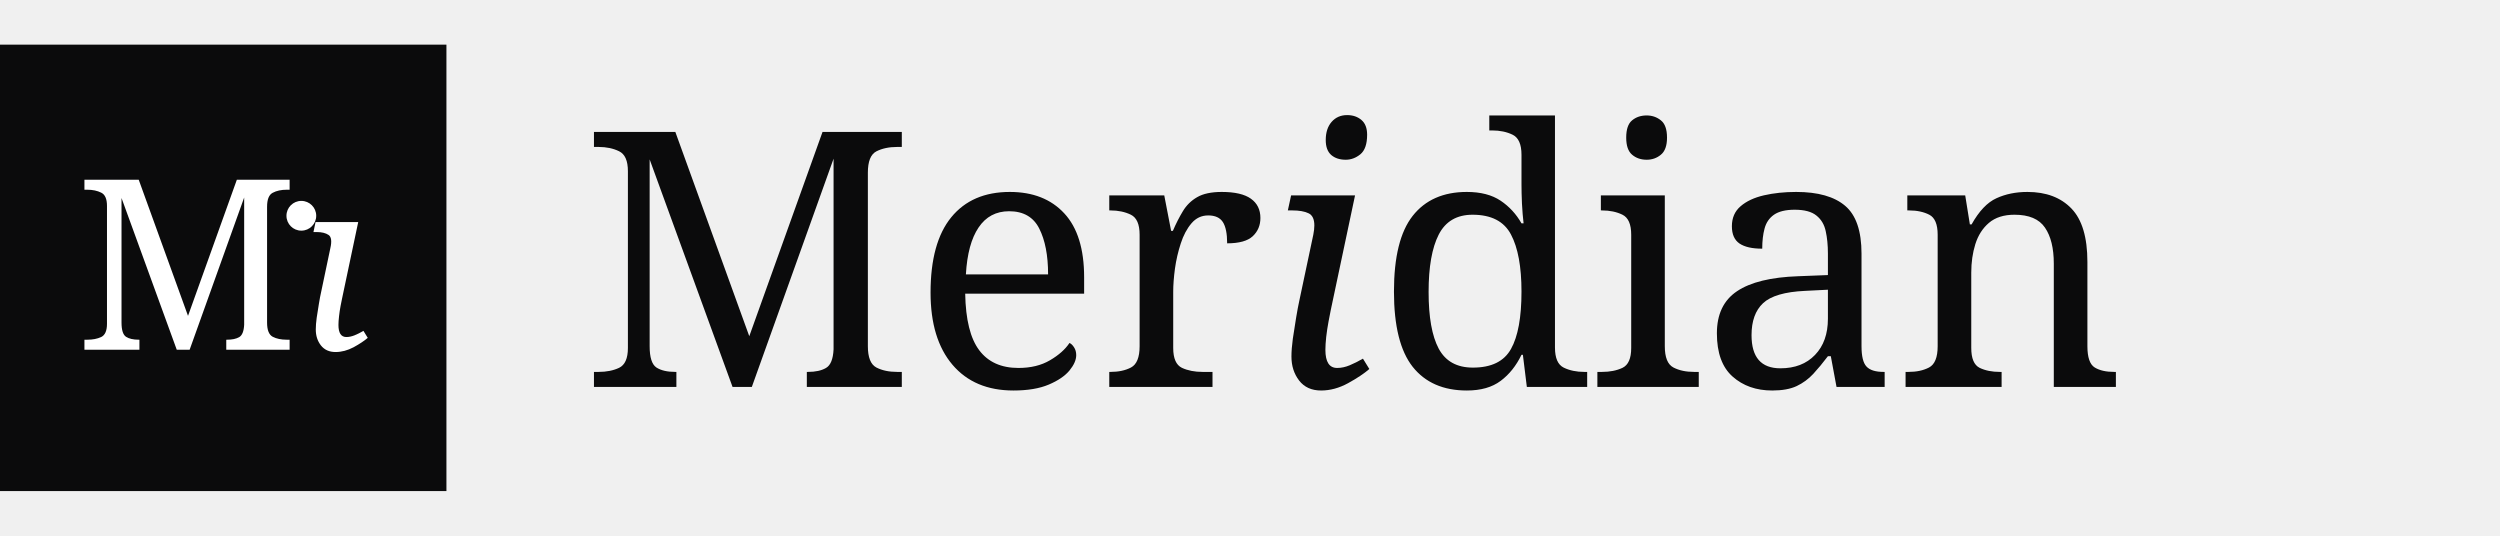
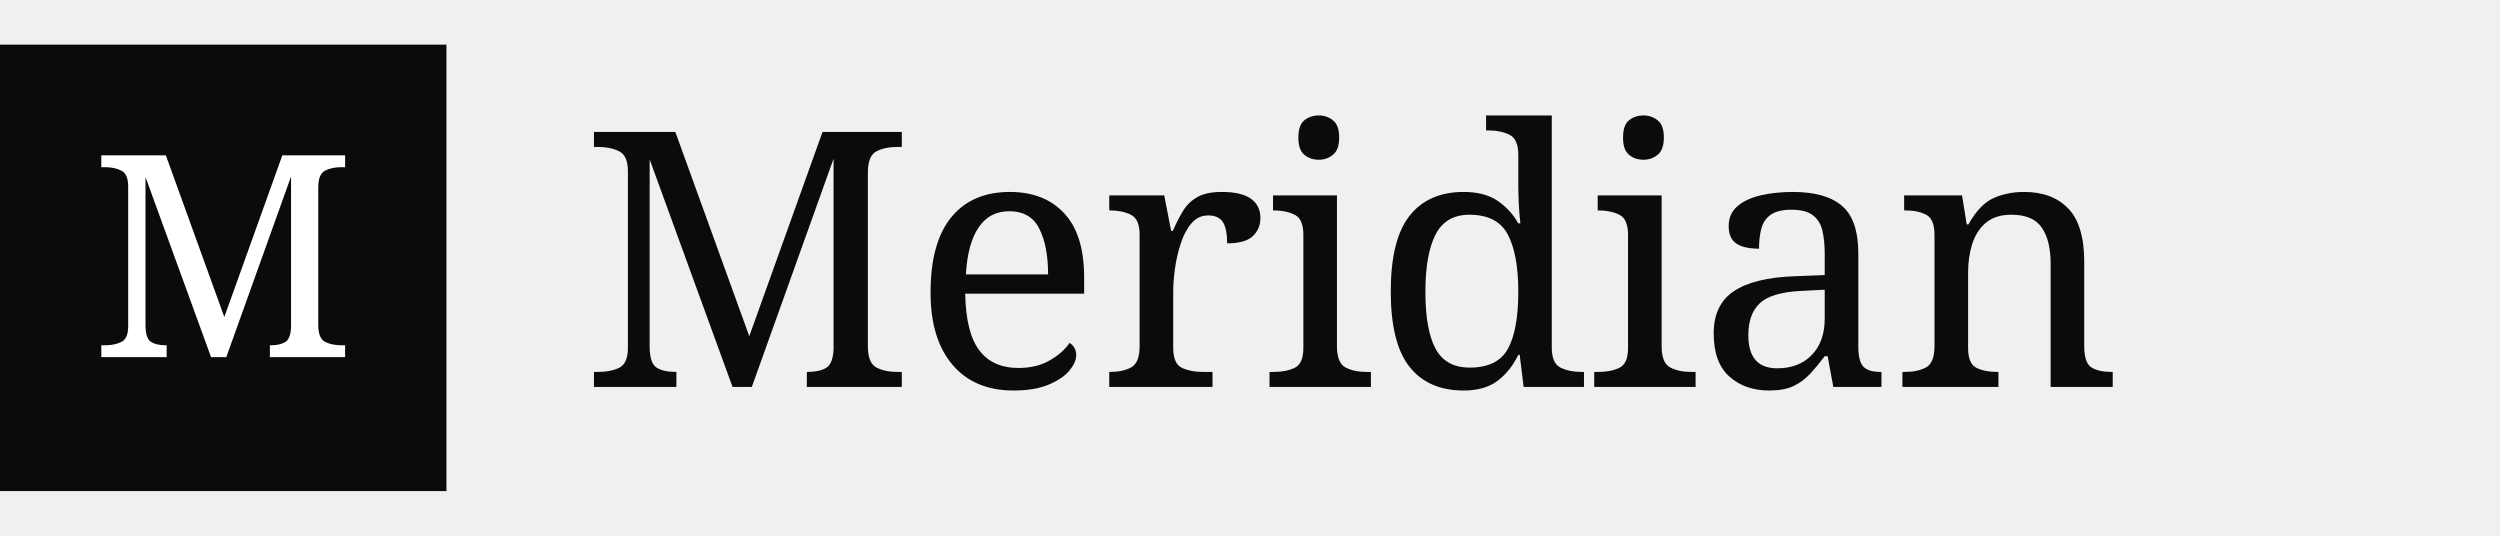
<svg xmlns="http://www.w3.org/2000/svg" width="336" height="72" viewBox="0 0 336 72" role="img" aria-label="Meridian">
  <rect y="6" width="60" height="60" fill="#0B0B0C" />
-   <text x="30" y="47" text-anchor="middle" font-family="Instrument Serif, Georgia, serif" font-size="32" fill="#FFFFFF" letter-spacing="-0.6">M<tspan font-style="italic">ı</tspan>
-   </text>
-   <circle cx="40.5" cy="29" r="2" fill="#FFFFFF" />
-   <text x="78" y="52" font-family="Instrument Serif, Georgia, serif" font-size="48" fill="#0B0B0C" letter-spacing="-0.6">Mer<tspan font-style="italic">i</tspan>dian</text>
+   <text x="30" y="48" text-anchor="middle" font-family="Instrument Serif, Georgia, serif" font-size="38" fill="#FFFFFF">M</text>
+   <text x="78" y="52" font-family="Instrument Serif, Georgia, serif" font-size="48" fill="#0B0B0C" letter-spacing="-0.6">Meridian</text>
</svg>
